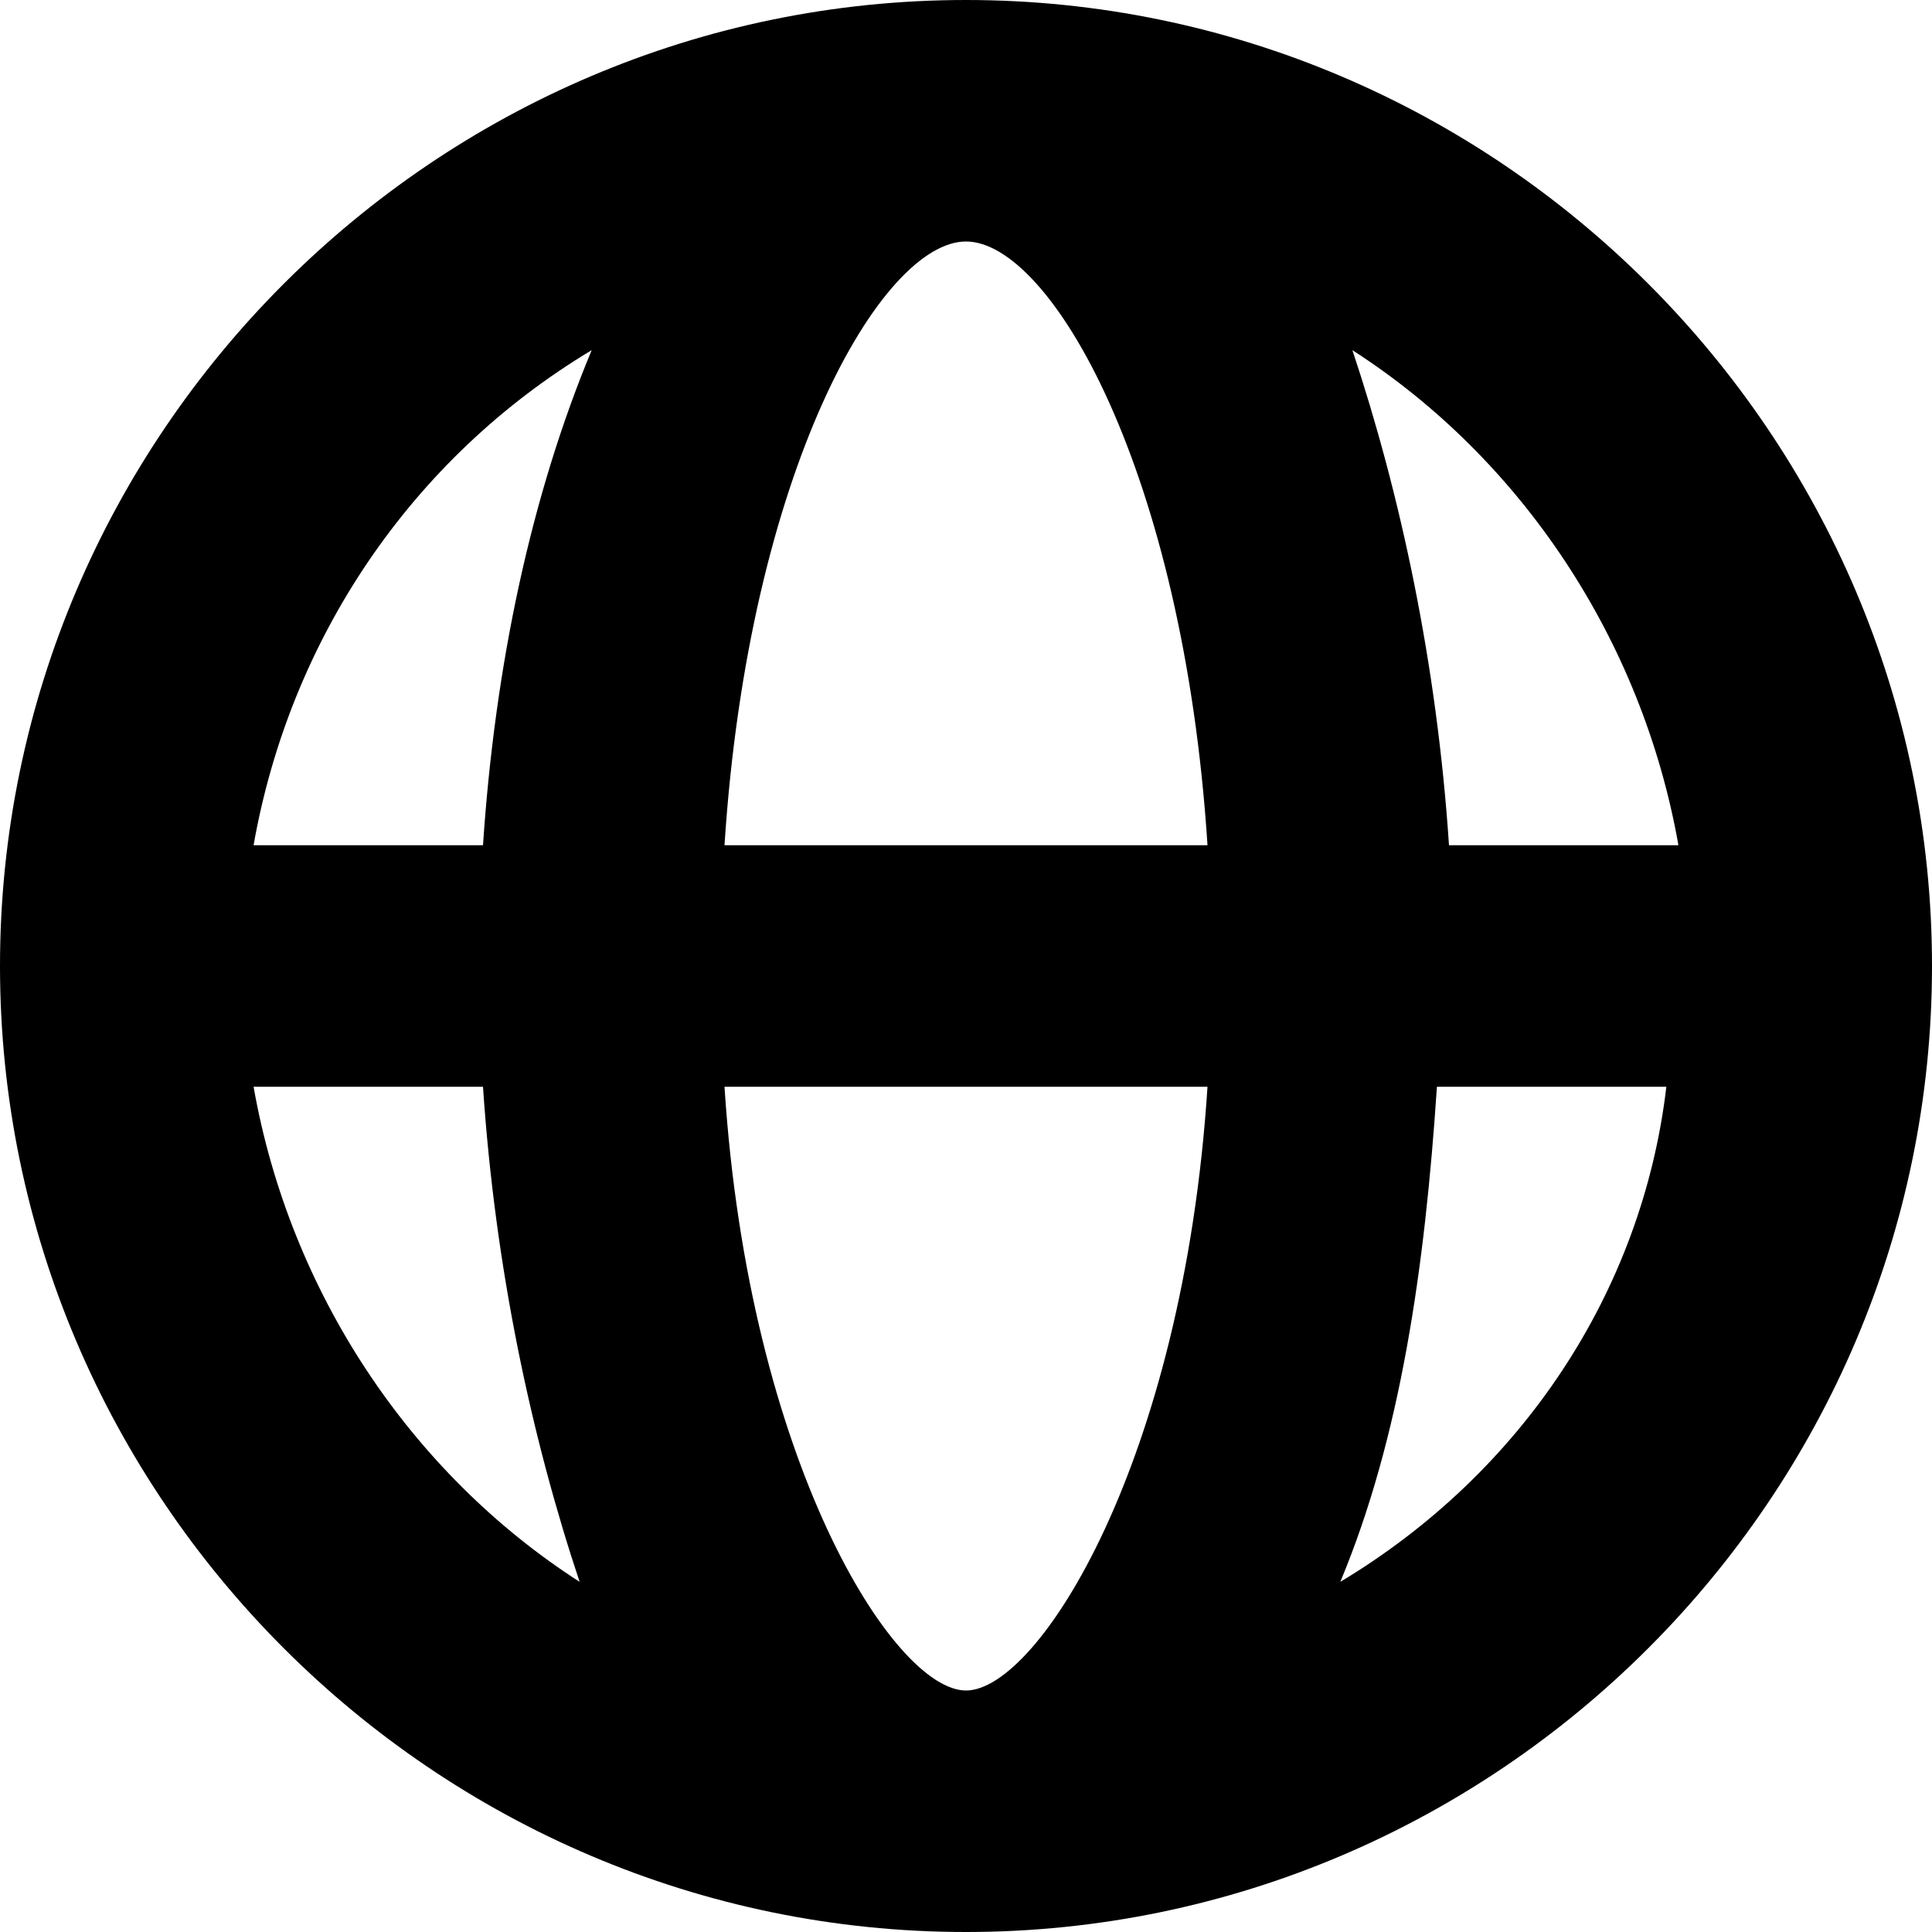
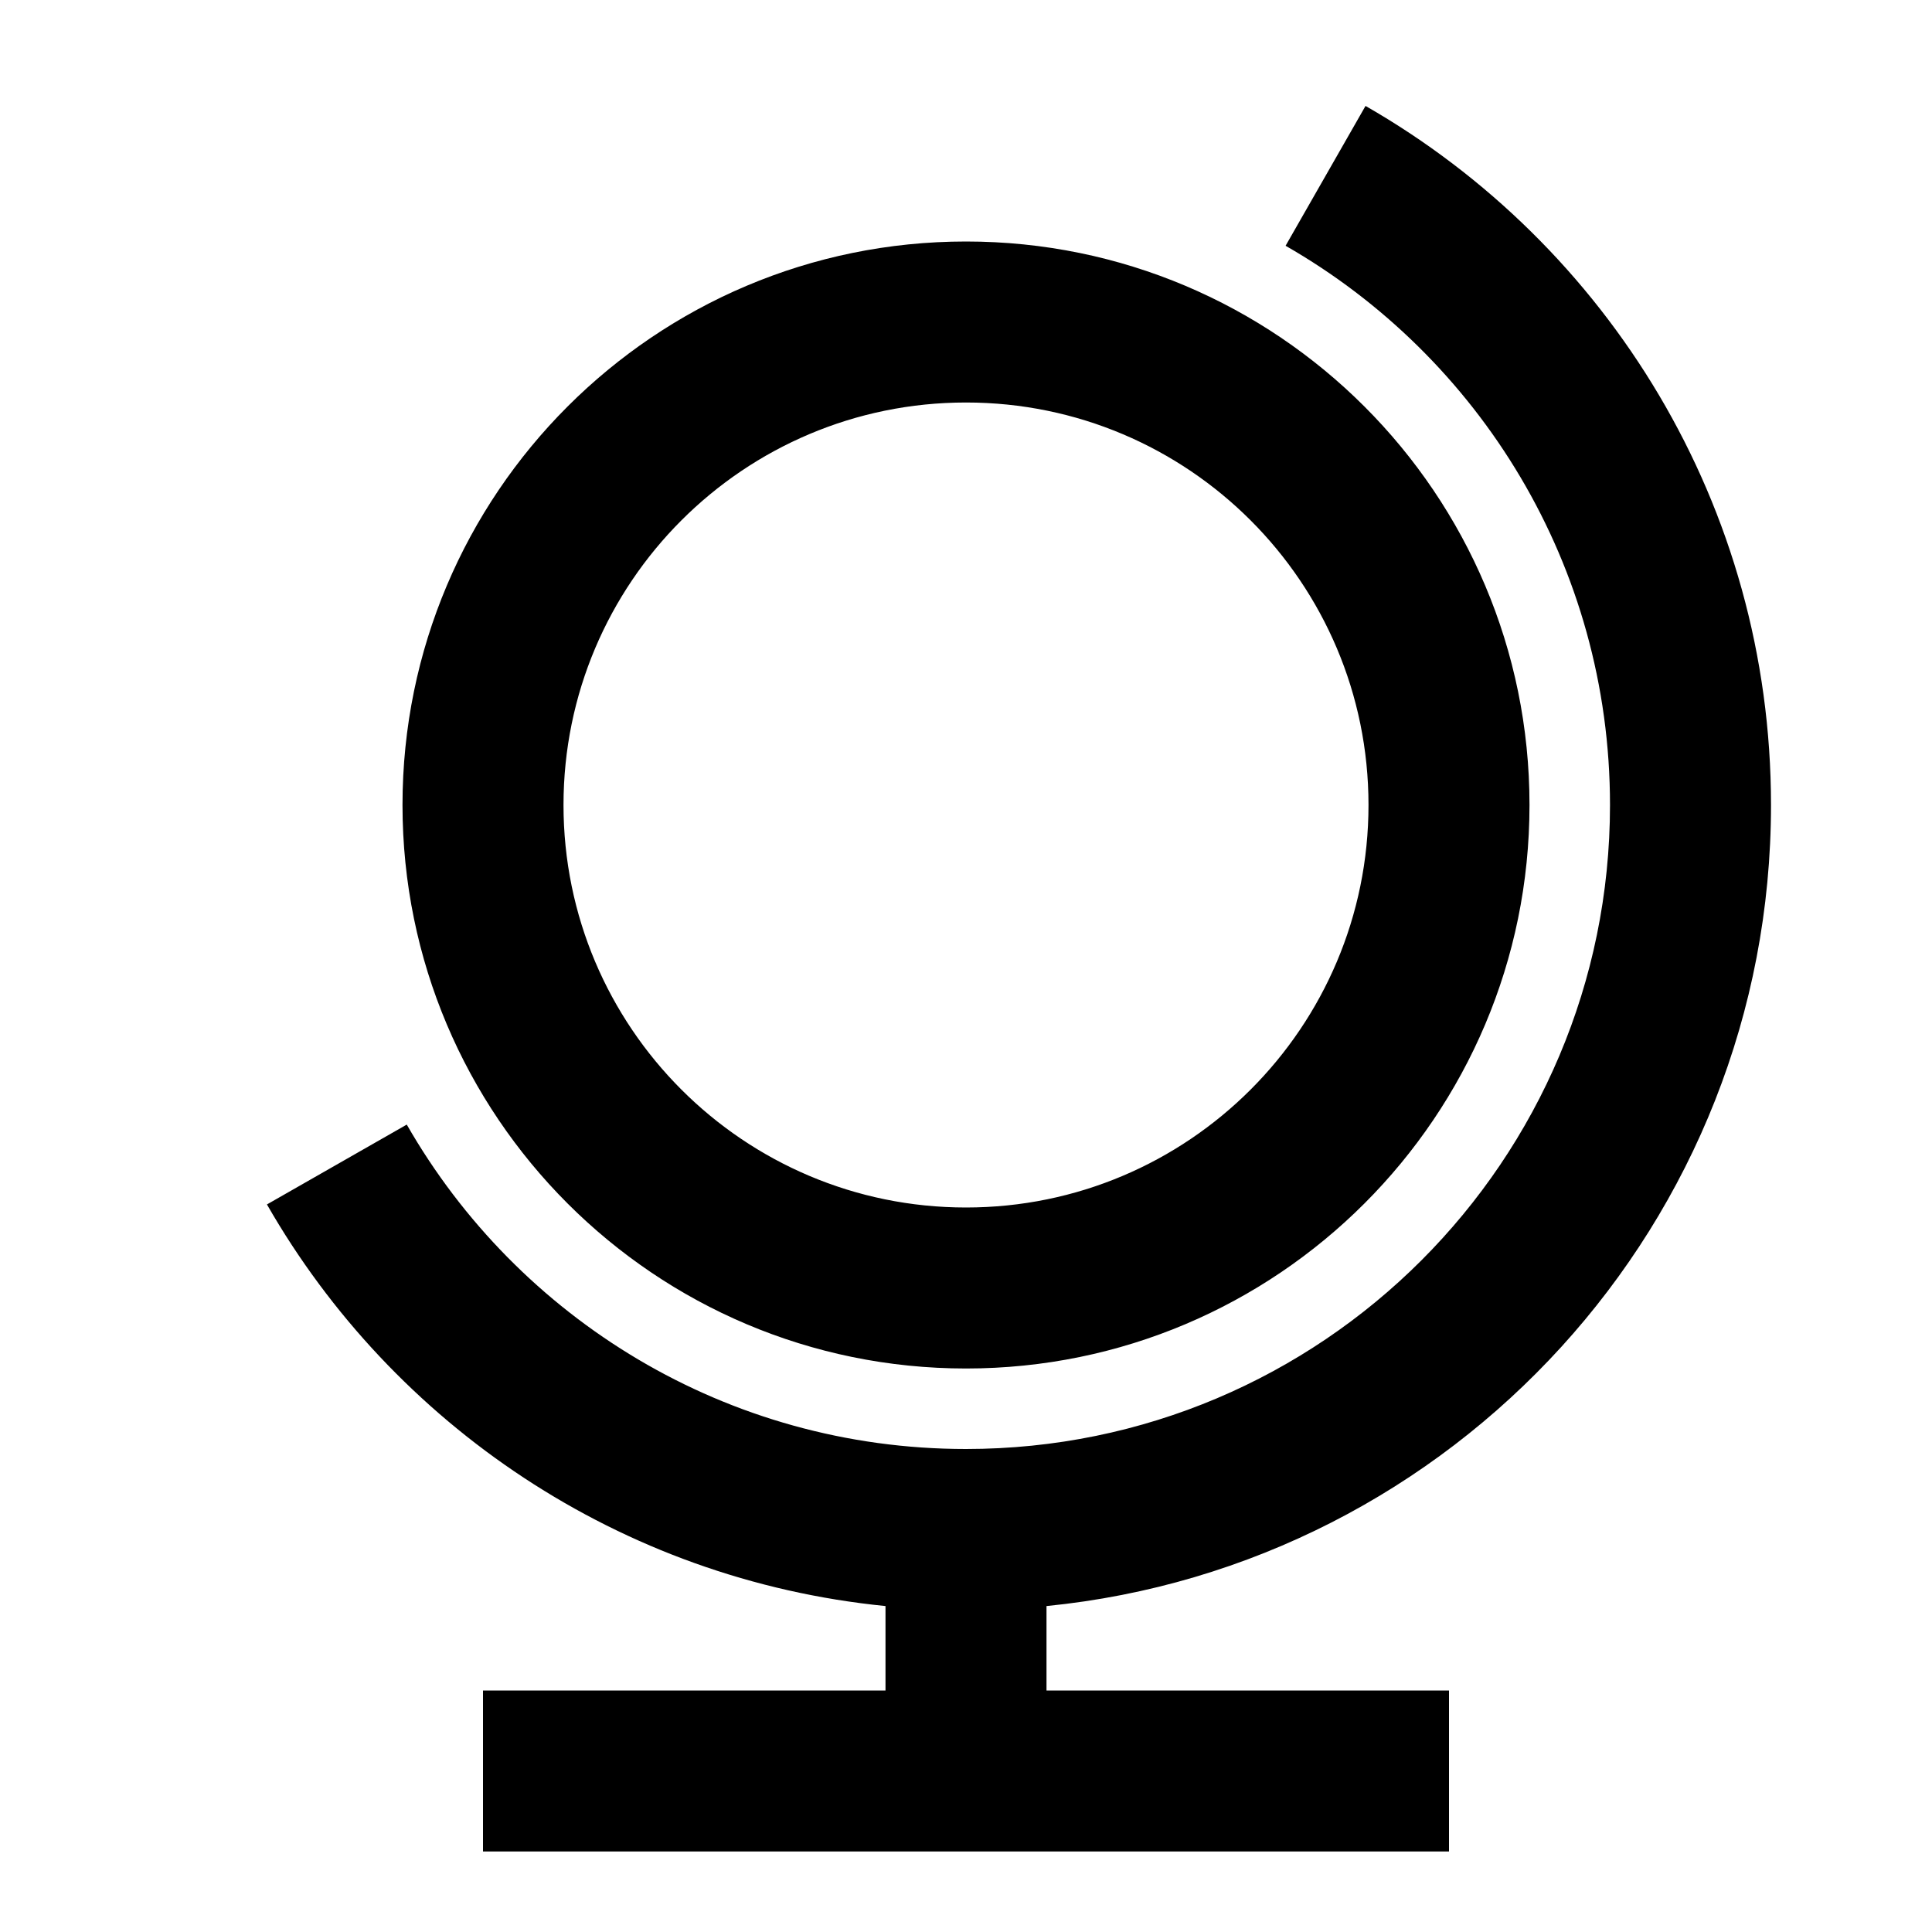
- <svg width="16" height="16" fill="currentColor">
-   <path d="M8 0C3.6 0 0 3.6 0 8s3.6 8 8 8 8-3.6 8-8-3.6-8-8-8zm5.9 7H12c-.1-1.5-.4-2.9-.8-4.1 1.4.9 2.4 2.4 2.7 4.1zM8 14c-.6 0-1.8-1.9-2-5h4c-.2 3.1-1.4 5-2 5zM6 7c.2-3.1 1.3-5 2-5s1.8 1.9 2 5H6zM4.9 2.9C4.4 4.1 4.1 5.5 4 7H2.1c.3-1.7 1.3-3.2 2.8-4.1zM2.1 9H4c.1 1.5.4 2.9.8 4.1-1.4-.9-2.4-2.4-2.7-4.1zm9 4.1c.5-1.2.7-2.6.8-4.1h1.9c-.2 1.7-1.2 3.2-2.7 4.1z" />
+ <svg xmlns="http://www.w3.org/2000/svg" viewBox="0 0 24 24" width="18" height="18" fill="currentColor">
+   <path d="M13 21H18V23H6V21H11V19.951C7.707 19.623 4.884 17.699 3.316 14.962L5.053 13.97C6.432 16.378 9.027 18 12 18C16.419 18 20 14.418 20 10C20 7.026 18.378 4.432 15.97 3.053L16.963 1.316C19.972 3.04 22 6.283 22 10C22 15.185 18.054 19.449 13 19.951V21ZM12 17C8.134 17 5 13.866 5 10C5 6.134 8.134 3 12 3C15.866 3 19 6.134 19 10C19 13.866 15.866 17 12 17ZM12 15C14.762 15 17 12.761 17 10C17 7.238 14.762 5 12 5C9.239 5 7 7.238 7 10C7 12.761 9.239 15 12 15Z" />
</svg>
